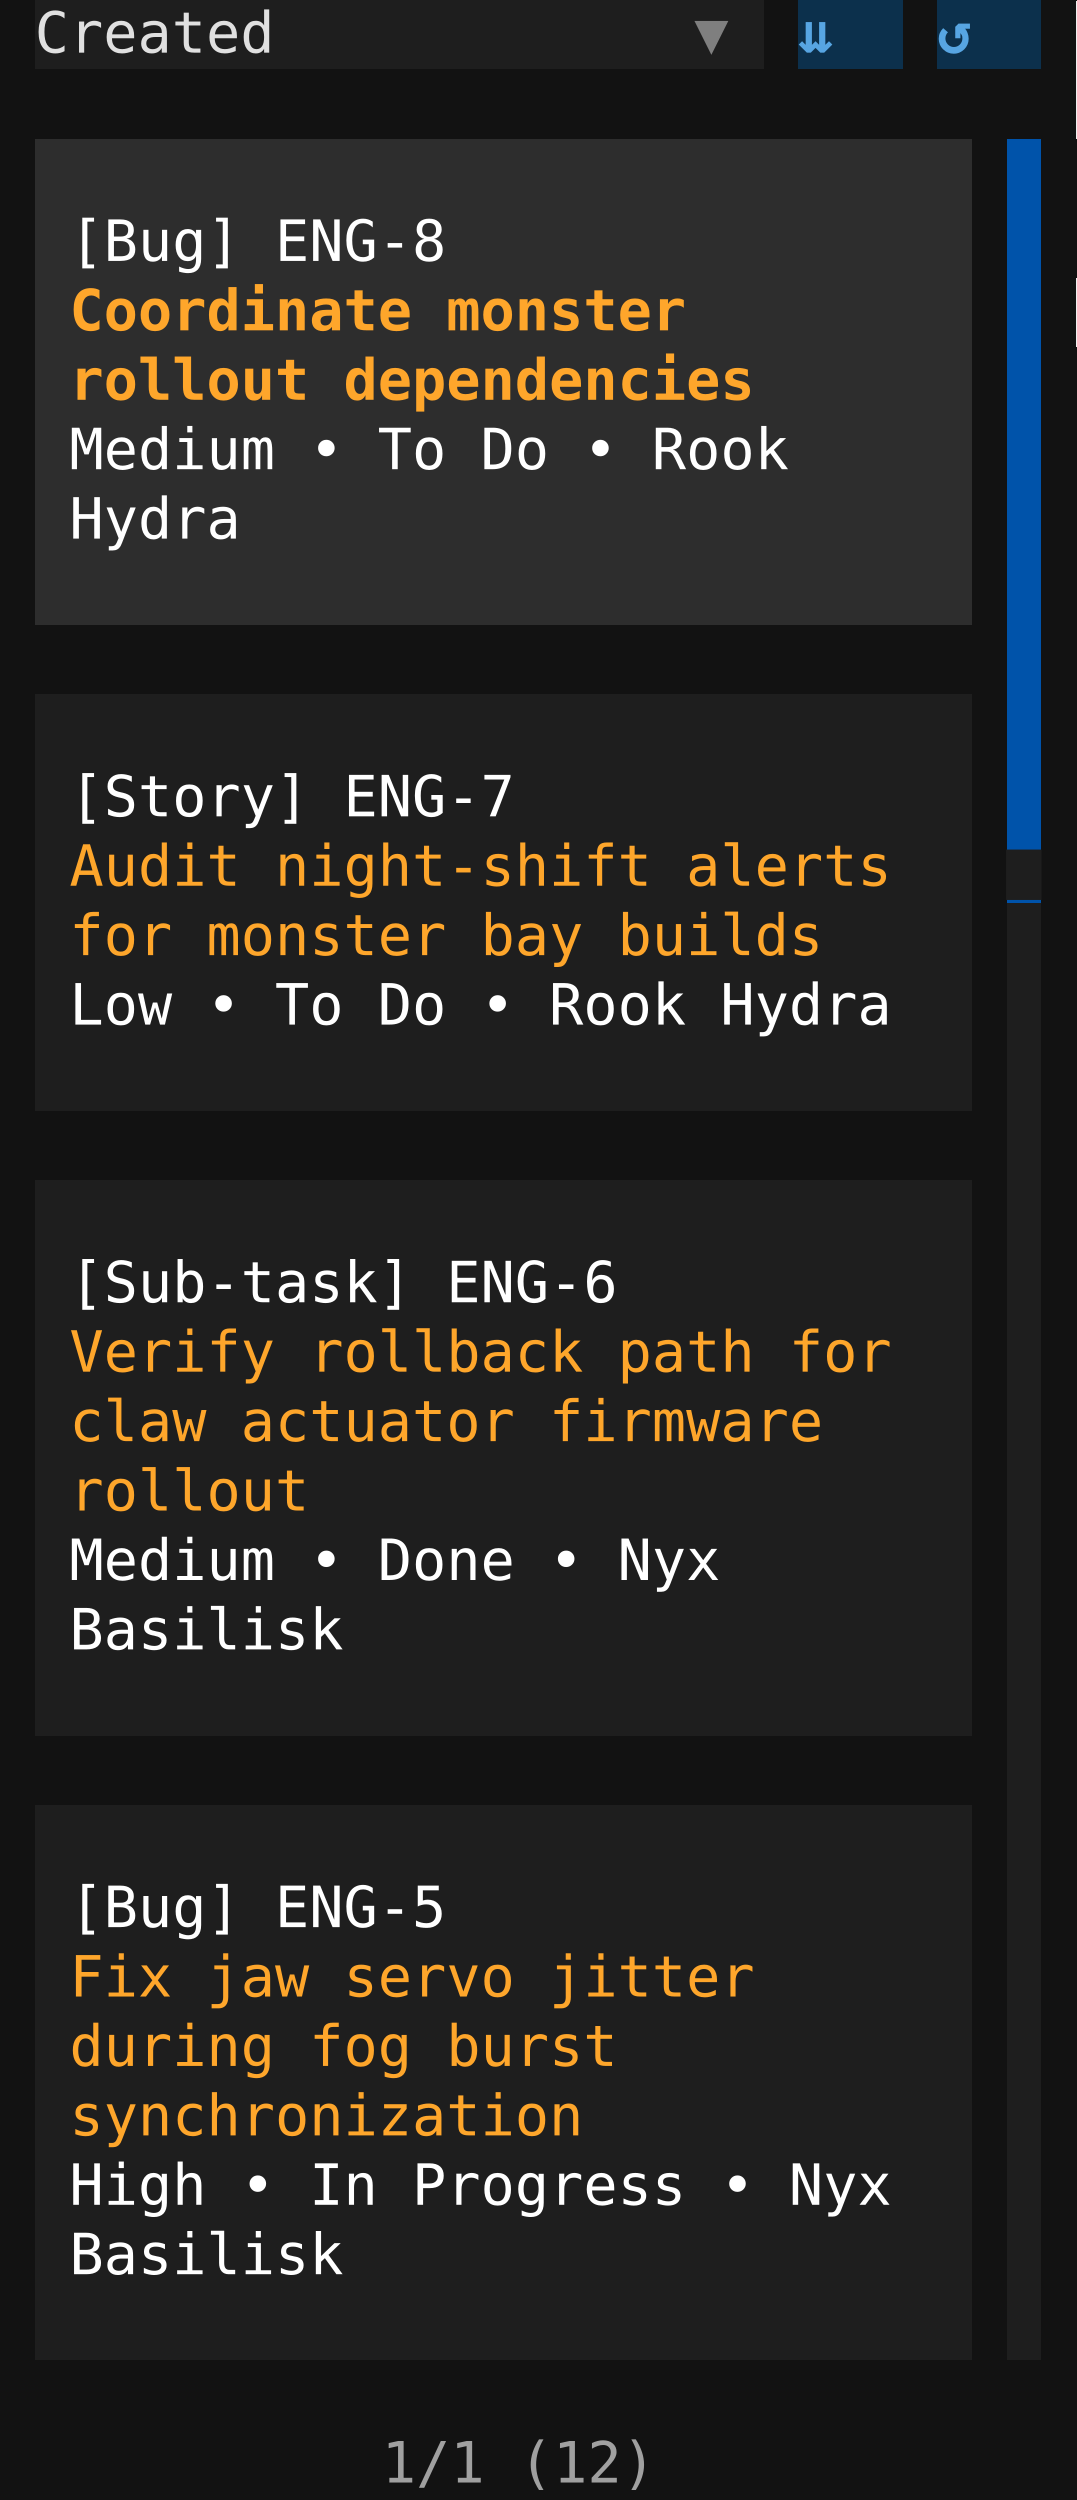
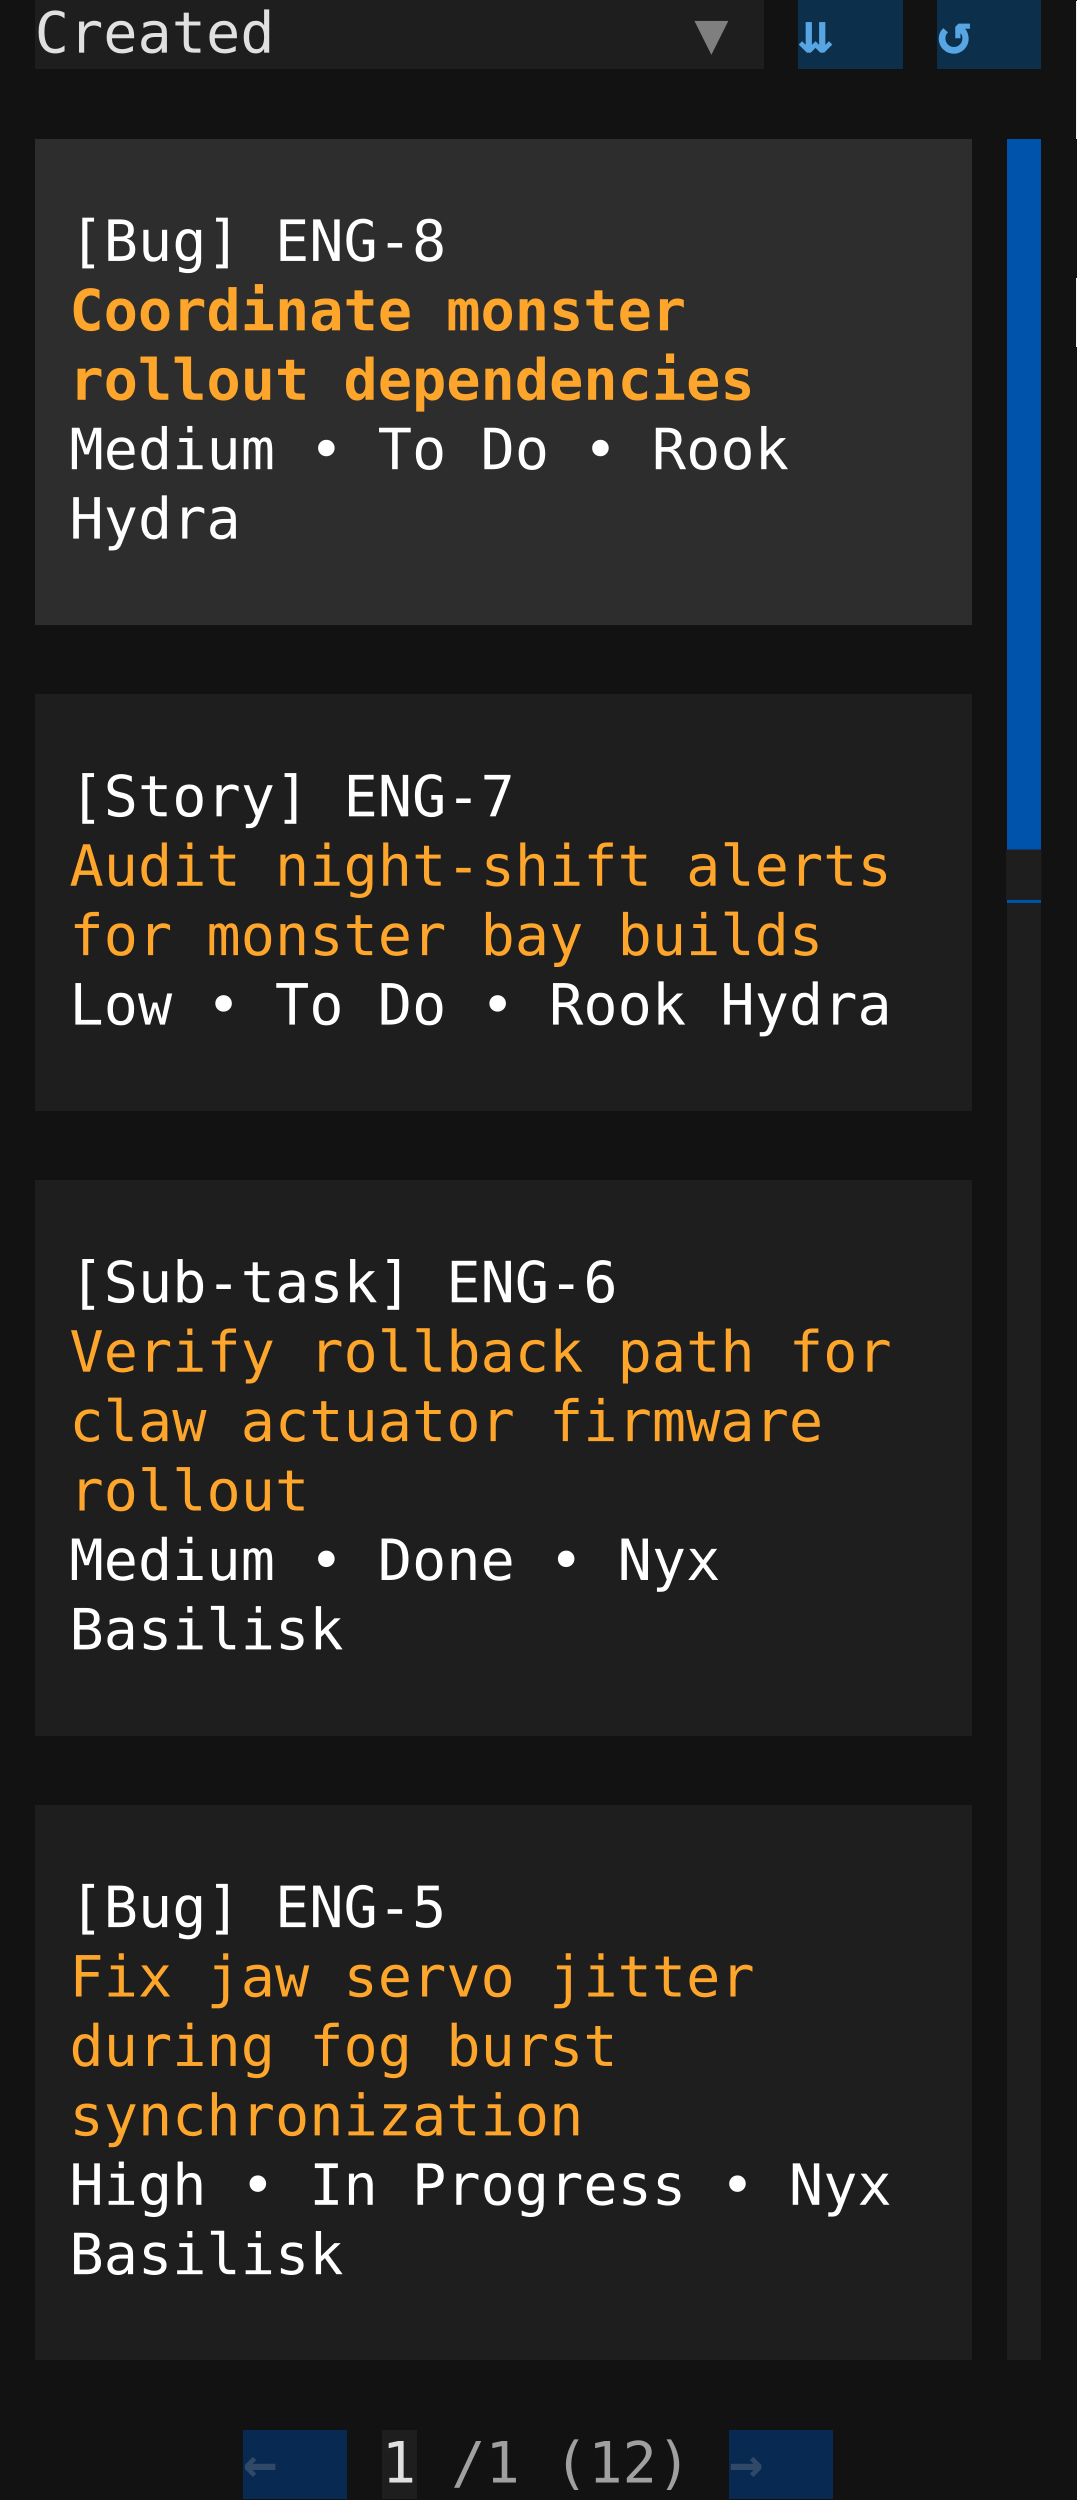
<svg xmlns="http://www.w3.org/2000/svg" class="rich-terminal" viewBox="0 0 378.2 878.65" width="378.2" height="878.65">
  <style>

    @font-face {
        font-family: "Fira Code";
        src: local("FiraCode-Regular"),
                url("https://cdnjs.cloudflare.com/ajax/libs/firacode/6.2.0/woff2/FiraCode-Regular.woff2") format("woff2"),
                url("https://cdnjs.cloudflare.com/ajax/libs/firacode/6.2.0/woff/FiraCode-Regular.woff") format("woff");
        font-style: normal;
        font-weight: 400;
    }
    @font-face {
        font-family: "Fira Code";
        src: local("FiraCode-Bold"),
                url("https://cdnjs.cloudflare.com/ajax/libs/firacode/6.2.0/woff2/FiraCode-Bold.woff2") format("woff2"),
                url("https://cdnjs.cloudflare.com/ajax/libs/firacode/6.2.0/woff/FiraCode-Bold.woff") format("woff");
        font-style: bold;
        font-weight: 700;
    }

-     .terminal-1381349507-matrix {
+     .terminal-1089206387-matrix {
        font-family: Fira Code, monospace;
        font-size: 20px;
        line-height: 24.4px;
        font-variant-east-asian: full-width;
    }

-     .terminal-1381349507-title {
+     .terminal-1089206387-title {
        font-size: 18px;
        font-weight: bold;
        font-family: arial;
    }

-     .terminal-1381349507-r1 { fill: #c5c8c6 }
- .terminal-1381349507-r2 { fill: #57a5e2;font-weight: bold }
- .terminal-1381349507-r3 { fill: #7f7f7f }
- .terminal-1381349507-r4 { fill: #5f5f5f }
- .terminal-1381349507-r5 { fill: #e0e0e0 }
- .terminal-1381349507-r6 { fill: #0178d4;font-weight: bold }
- .terminal-1381349507-r7 { fill: #fea62b;font-weight: bold }
- .terminal-1381349507-r8 { fill: #121212 }
- .terminal-1381349507-r9 { fill: #ffffff }
- .terminal-1381349507-r10 { fill: #a0a0a0 }
- .terminal-1381349507-r11 { fill: #0178d4 }
- .terminal-1381349507-r12 { fill: #262626 }
- .terminal-1381349507-r13 { fill: #e0e0e0;text-decoration: underline; }
- .terminal-1381349507-r14 { fill: #e0e0e0;font-weight: bold }
- .terminal-1381349507-r15 { fill: #fea62b }
- .terminal-1381349507-r16 { fill: #1e1e1e }
- .terminal-1381349507-r17 { fill: #a2a2a2 }
- .terminal-1381349507-r18 { fill: #57a5e2 }
- .terminal-1381349507-r19 { fill: #737373 }
+     .terminal-1089206387-r1 { fill: #c5c8c6 }
+ .terminal-1089206387-r2 { fill: #57a5e2;font-weight: bold }
+ .terminal-1089206387-r3 { fill: #7f7f7f }
+ .terminal-1089206387-r4 { fill: #5f5f5f }
+ .terminal-1089206387-r5 { fill: #e0e0e0 }
+ .terminal-1089206387-r6 { fill: #0178d4;font-weight: bold }
+ .terminal-1089206387-r7 { fill: #fea62b;font-weight: bold }
+ .terminal-1089206387-r8 { fill: #121212 }
+ .terminal-1089206387-r9 { fill: #ffffff }
+ .terminal-1089206387-r10 { fill: #a0a0a0 }
+ .terminal-1089206387-r11 { fill: #0178d4 }
+ .terminal-1089206387-r12 { fill: #262626 }
+ .terminal-1089206387-r13 { fill: #e0e0e0;text-decoration: underline; }
+ .terminal-1089206387-r14 { fill: #e0e0e0;font-weight: bold }
+ .terminal-1089206387-r15 { fill: #fea62b }
+ .terminal-1089206387-r16 { fill: #1e1e1e }
+ .terminal-1089206387-r17 { fill: #a2a2a2 }
+ .terminal-1089206387-r18 { fill: #57a5e2 }
+ .terminal-1089206387-r19 { fill: #737373 }
+ .terminal-1089206387-r20 { fill: #304968;font-weight: bold }
    </style>
  <defs>
-     <clipPath id="terminal-1381349507-clip-terminal">
+     <clipPath id="terminal-1089206387-clip-terminal">
      <rect x="0" y="0" width="1463.0" height="975.0" />
    </clipPath>
-     <clipPath id="terminal-1381349507-line-0">
+     <clipPath id="terminal-1089206387-line-0">
      <rect x="0" y="1.5" width="1464" height="24.65" />
    </clipPath>
-     <clipPath id="terminal-1381349507-line-1">
+     <clipPath id="terminal-1089206387-line-1">
      <rect x="0" y="25.9" width="1464" height="24.65" />
    </clipPath>
-     <clipPath id="terminal-1381349507-line-2">
+     <clipPath id="terminal-1089206387-line-2">
      <rect x="0" y="50.3" width="1464" height="24.65" />
    </clipPath>
-     <clipPath id="terminal-1381349507-line-3">
+     <clipPath id="terminal-1089206387-line-3">
      <rect x="0" y="74.7" width="1464" height="24.65" />
    </clipPath>
-     <clipPath id="terminal-1381349507-line-4">
+     <clipPath id="terminal-1089206387-line-4">
      <rect x="0" y="99.1" width="1464" height="24.65" />
    </clipPath>
-     <clipPath id="terminal-1381349507-line-5">
+     <clipPath id="terminal-1089206387-line-5">
      <rect x="0" y="123.5" width="1464" height="24.65" />
    </clipPath>
-     <clipPath id="terminal-1381349507-line-6">
+     <clipPath id="terminal-1089206387-line-6">
      <rect x="0" y="147.9" width="1464" height="24.65" />
    </clipPath>
-     <clipPath id="terminal-1381349507-line-7">
+     <clipPath id="terminal-1089206387-line-7">
      <rect x="0" y="172.3" width="1464" height="24.65" />
    </clipPath>
-     <clipPath id="terminal-1381349507-line-8">
+     <clipPath id="terminal-1089206387-line-8">
      <rect x="0" y="196.7" width="1464" height="24.65" />
    </clipPath>
-     <clipPath id="terminal-1381349507-line-9">
+     <clipPath id="terminal-1089206387-line-9">
      <rect x="0" y="221.1" width="1464" height="24.65" />
    </clipPath>
-     <clipPath id="terminal-1381349507-line-10">
+     <clipPath id="terminal-1089206387-line-10">
      <rect x="0" y="245.5" width="1464" height="24.65" />
    </clipPath>
-     <clipPath id="terminal-1381349507-line-11">
+     <clipPath id="terminal-1089206387-line-11">
      <rect x="0" y="269.9" width="1464" height="24.65" />
    </clipPath>
-     <clipPath id="terminal-1381349507-line-12">
+     <clipPath id="terminal-1089206387-line-12">
      <rect x="0" y="294.3" width="1464" height="24.65" />
    </clipPath>
-     <clipPath id="terminal-1381349507-line-13">
+     <clipPath id="terminal-1089206387-line-13">
      <rect x="0" y="318.7" width="1464" height="24.65" />
    </clipPath>
-     <clipPath id="terminal-1381349507-line-14">
+     <clipPath id="terminal-1089206387-line-14">
      <rect x="0" y="343.1" width="1464" height="24.65" />
    </clipPath>
-     <clipPath id="terminal-1381349507-line-15">
+     <clipPath id="terminal-1089206387-line-15">
      <rect x="0" y="367.5" width="1464" height="24.65" />
    </clipPath>
-     <clipPath id="terminal-1381349507-line-16">
+     <clipPath id="terminal-1089206387-line-16">
      <rect x="0" y="391.9" width="1464" height="24.65" />
    </clipPath>
-     <clipPath id="terminal-1381349507-line-17">
+     <clipPath id="terminal-1089206387-line-17">
      <rect x="0" y="416.3" width="1464" height="24.65" />
    </clipPath>
-     <clipPath id="terminal-1381349507-line-18">
+     <clipPath id="terminal-1089206387-line-18">
      <rect x="0" y="440.7" width="1464" height="24.65" />
    </clipPath>
-     <clipPath id="terminal-1381349507-line-19">
+     <clipPath id="terminal-1089206387-line-19">
      <rect x="0" y="465.1" width="1464" height="24.65" />
    </clipPath>
-     <clipPath id="terminal-1381349507-line-20">
+     <clipPath id="terminal-1089206387-line-20">
      <rect x="0" y="489.5" width="1464" height="24.65" />
    </clipPath>
-     <clipPath id="terminal-1381349507-line-21">
+     <clipPath id="terminal-1089206387-line-21">
      <rect x="0" y="513.9" width="1464" height="24.65" />
    </clipPath>
-     <clipPath id="terminal-1381349507-line-22">
+     <clipPath id="terminal-1089206387-line-22">
      <rect x="0" y="538.3" width="1464" height="24.65" />
    </clipPath>
-     <clipPath id="terminal-1381349507-line-23">
+     <clipPath id="terminal-1089206387-line-23">
      <rect x="0" y="562.7" width="1464" height="24.65" />
    </clipPath>
-     <clipPath id="terminal-1381349507-line-24">
+     <clipPath id="terminal-1089206387-line-24">
      <rect x="0" y="587.1" width="1464" height="24.65" />
    </clipPath>
-     <clipPath id="terminal-1381349507-line-25">
+     <clipPath id="terminal-1089206387-line-25">
      <rect x="0" y="611.5" width="1464" height="24.65" />
    </clipPath>
-     <clipPath id="terminal-1381349507-line-26">
+     <clipPath id="terminal-1089206387-line-26">
      <rect x="0" y="635.9" width="1464" height="24.65" />
    </clipPath>
-     <clipPath id="terminal-1381349507-line-27">
+     <clipPath id="terminal-1089206387-line-27">
      <rect x="0" y="660.3" width="1464" height="24.65" />
    </clipPath>
-     <clipPath id="terminal-1381349507-line-28">
+     <clipPath id="terminal-1089206387-line-28">
      <rect x="0" y="684.7" width="1464" height="24.65" />
    </clipPath>
-     <clipPath id="terminal-1381349507-line-29">
+     <clipPath id="terminal-1089206387-line-29">
      <rect x="0" y="709.1" width="1464" height="24.65" />
    </clipPath>
-     <clipPath id="terminal-1381349507-line-30">
+     <clipPath id="terminal-1089206387-line-30">
      <rect x="0" y="733.5" width="1464" height="24.65" />
    </clipPath>
-     <clipPath id="terminal-1381349507-line-31">
+     <clipPath id="terminal-1089206387-line-31">
      <rect x="0" y="757.9" width="1464" height="24.65" />
    </clipPath>
-     <clipPath id="terminal-1381349507-line-32">
+     <clipPath id="terminal-1089206387-line-32">
      <rect x="0" y="782.3" width="1464" height="24.65" />
    </clipPath>
-     <clipPath id="terminal-1381349507-line-33">
+     <clipPath id="terminal-1089206387-line-33">
      <rect x="0" y="806.7" width="1464" height="24.65" />
    </clipPath>
-     <clipPath id="terminal-1381349507-line-34">
+     <clipPath id="terminal-1089206387-line-34">
      <rect x="0" y="831.1" width="1464" height="24.65" />
    </clipPath>
-     <clipPath id="terminal-1381349507-line-35">
+     <clipPath id="terminal-1089206387-line-35">
      <rect x="0" y="855.5" width="1464" height="24.65" />
    </clipPath>
-     <clipPath id="terminal-1381349507-line-36">
+     <clipPath id="terminal-1089206387-line-36">
      <rect x="0" y="879.9" width="1464" height="24.65" />
    </clipPath>
-     <clipPath id="terminal-1381349507-line-37">
+     <clipPath id="terminal-1089206387-line-37">
      <rect x="0" y="904.3" width="1464" height="24.65" />
    </clipPath>
-     <clipPath id="terminal-1381349507-line-38">
+     <clipPath id="terminal-1089206387-line-38">
      <rect x="0" y="928.7" width="1464" height="24.65" />
    </clipPath>
  </defs>
-   <g clip-path="url(#terminal-1381349507-clip-terminal)" transform="translate(-0.0,-74.7)">
+   <g clip-path="url(#terminal-1089206387-clip-terminal)" transform="translate(-0.0,-74.7)">
    <rect fill="#121212" x="0" y="50.3" width="1464" height="24.65" shape-rendering="crispEdges" />
    <rect fill="#121212" x="0" y="74.7" width="12.2" height="24.65" shape-rendering="crispEdges" />
    <rect fill="#1e1e1e" x="12.2" y="74.7" width="85.4" height="24.65" shape-rendering="crispEdges" />
    <rect fill="#1e1e1e" x="97.6" y="74.7" width="146.4" height="24.65" shape-rendering="crispEdges" />
    <rect fill="#1e1e1e" x="244" y="74.7" width="12.2" height="24.65" shape-rendering="crispEdges" />
    <rect fill="#1e1e1e" x="256.2" y="74.7" width="12.2" height="24.65" shape-rendering="crispEdges" />
    <rect fill="#121212" x="268.4" y="74.7" width="12.2" height="24.65" shape-rendering="crispEdges" />
    <rect fill="#0c304c" x="280.6" y="74.7" width="36.6" height="24.65" shape-rendering="crispEdges" />
    <rect fill="#121212" x="317.2" y="74.7" width="12.2" height="24.65" shape-rendering="crispEdges" />
    <rect fill="#0c304c" x="329.4" y="74.7" width="36.6" height="24.65" shape-rendering="crispEdges" />
    <rect fill="#121212" x="366" y="74.7" width="12.2" height="24.65" shape-rendering="crispEdges" />
    <rect fill="#121212" x="0" y="99.1" width="378.2" height="24.65" shape-rendering="crispEdges" />
    <rect fill="#121212" x="0" y="123.5" width="12.2" height="24.65" shape-rendering="crispEdges" />
    <rect fill="#2d2d2d" x="12.2" y="123.5" width="329.4" height="24.65" shape-rendering="crispEdges" />
    <rect fill="#121212" x="341.6" y="123.5" width="12.2" height="24.65" shape-rendering="crispEdges" />
    <rect fill="#0053aa" x="353.8" y="123.5" width="12.2" height="24.65" shape-rendering="crispEdges" />
    <rect fill="#121212" x="366" y="123.5" width="1098" height="24.65" shape-rendering="crispEdges" />
    <rect fill="#121212" x="0" y="147.9" width="12.2" height="24.65" shape-rendering="crispEdges" />
    <rect fill="#2d2d2d" x="12.2" y="147.9" width="12.2" height="24.65" shape-rendering="crispEdges" />
    <rect fill="#2d2d2d" x="24.4" y="147.9" width="134.2" height="24.65" shape-rendering="crispEdges" />
    <rect fill="#2d2d2d" x="158.6" y="147.9" width="183" height="24.65" shape-rendering="crispEdges" />
    <rect fill="#121212" x="341.6" y="147.9" width="12.2" height="24.65" shape-rendering="crispEdges" />
    <rect fill="#0053aa" x="353.8" y="147.9" width="12.2" height="24.65" shape-rendering="crispEdges" />
    <rect fill="#121212" x="366" y="147.9" width="24.4" height="24.65" shape-rendering="crispEdges" />
    <rect fill="#121212" x="0" y="172.3" width="12.2" height="24.65" shape-rendering="crispEdges" />
    <rect fill="#2d2d2d" x="12.2" y="172.3" width="12.2" height="24.65" shape-rendering="crispEdges" />
    <rect fill="#2d2d2d" x="24.4" y="172.3" width="219.6" height="24.65" shape-rendering="crispEdges" />
    <rect fill="#2d2d2d" x="244" y="172.3" width="97.6" height="24.65" shape-rendering="crispEdges" />
    <rect fill="#121212" x="341.6" y="172.3" width="12.2" height="24.65" shape-rendering="crispEdges" />
    <rect fill="#0053aa" x="353.8" y="172.3" width="12.2" height="24.65" shape-rendering="crispEdges" />
    <rect fill="#121212" x="366" y="172.3" width="12.2" height="24.65" shape-rendering="crispEdges" />
    <rect fill="#121212" x="0" y="196.7" width="12.2" height="24.65" shape-rendering="crispEdges" />
    <rect fill="#2d2d2d" x="12.2" y="196.7" width="12.2" height="24.65" shape-rendering="crispEdges" />
    <rect fill="#2d2d2d" x="24.4" y="196.7" width="244" height="24.65" shape-rendering="crispEdges" />
    <rect fill="#2d2d2d" x="268.4" y="196.7" width="73.2" height="24.65" shape-rendering="crispEdges" />
    <rect fill="#121212" x="341.6" y="196.7" width="12.2" height="24.65" shape-rendering="crispEdges" />
    <rect fill="#0053aa" x="353.8" y="196.7" width="12.2" height="24.65" shape-rendering="crispEdges" />
    <rect fill="#121212" x="366" y="196.7" width="24.4" height="24.65" shape-rendering="crispEdges" />
    <rect fill="#121212" x="0" y="221.1" width="12.2" height="24.65" shape-rendering="crispEdges" />
    <rect fill="#2d2d2d" x="12.2" y="221.1" width="12.2" height="24.65" shape-rendering="crispEdges" />
    <rect fill="#2d2d2d" x="24.4" y="221.1" width="256.2" height="24.65" shape-rendering="crispEdges" />
    <rect fill="#2d2d2d" x="280.6" y="221.1" width="61" height="24.65" shape-rendering="crispEdges" />
    <rect fill="#121212" x="341.6" y="221.1" width="12.2" height="24.65" shape-rendering="crispEdges" />
    <rect fill="#0053aa" x="353.8" y="221.1" width="12.2" height="24.65" shape-rendering="crispEdges" />
    <rect fill="#121212" x="366" y="221.1" width="707.6" height="24.65" shape-rendering="crispEdges" />
    <rect fill="#121212" x="0" y="245.5" width="12.2" height="24.65" shape-rendering="crispEdges" />
    <rect fill="#2d2d2d" x="12.2" y="245.5" width="12.2" height="24.65" shape-rendering="crispEdges" />
    <rect fill="#2d2d2d" x="24.4" y="245.5" width="61" height="24.65" shape-rendering="crispEdges" />
    <rect fill="#2d2d2d" x="85.4" y="245.5" width="256.2" height="24.65" shape-rendering="crispEdges" />
    <rect fill="#121212" x="341.6" y="245.5" width="12.2" height="24.65" shape-rendering="crispEdges" />
    <rect fill="#0053aa" x="353.8" y="245.5" width="12.2" height="24.65" shape-rendering="crispEdges" />
    <rect fill="#121212" x="366" y="245.5" width="24.4" height="24.65" shape-rendering="crispEdges" />
    <rect fill="#121212" x="0" y="269.9" width="12.2" height="24.65" shape-rendering="crispEdges" />
    <rect fill="#2d2d2d" x="12.2" y="269.9" width="329.4" height="24.65" shape-rendering="crispEdges" />
    <rect fill="#121212" x="341.6" y="269.9" width="12.2" height="24.65" shape-rendering="crispEdges" />
    <rect fill="#0053aa" x="353.8" y="269.9" width="12.2" height="24.65" shape-rendering="crispEdges" />
    <rect fill="#121212" x="366" y="269.9" width="707.6" height="24.65" shape-rendering="crispEdges" />
    <rect fill="#121212" x="0" y="294.3" width="12.2" height="24.65" shape-rendering="crispEdges" />
    <rect fill="#121212" x="12.2" y="294.3" width="341.6" height="24.65" shape-rendering="crispEdges" />
    <rect fill="#0053aa" x="353.8" y="294.3" width="12.2" height="24.65" shape-rendering="crispEdges" />
    <rect fill="#121212" x="366" y="294.3" width="24.4" height="24.65" shape-rendering="crispEdges" />
    <rect fill="#121212" x="0" y="318.7" width="12.2" height="24.65" shape-rendering="crispEdges" />
    <rect fill="#1e1e1e" x="12.2" y="318.7" width="329.4" height="24.65" shape-rendering="crispEdges" />
    <rect fill="#121212" x="341.6" y="318.7" width="12.2" height="24.65" shape-rendering="crispEdges" />
    <rect fill="#0053aa" x="353.8" y="318.7" width="12.2" height="24.65" shape-rendering="crispEdges" />
    <rect fill="#121212" x="366" y="318.7" width="707.6" height="24.65" shape-rendering="crispEdges" />
    <rect fill="#121212" x="0" y="343.1" width="12.2" height="24.65" shape-rendering="crispEdges" />
    <rect fill="#1e1e1e" x="12.2" y="343.1" width="12.2" height="24.65" shape-rendering="crispEdges" />
    <rect fill="#1e1e1e" x="24.4" y="343.1" width="158.6" height="24.65" shape-rendering="crispEdges" />
    <rect fill="#1e1e1e" x="183" y="343.1" width="158.6" height="24.65" shape-rendering="crispEdges" />
    <rect fill="#121212" x="341.6" y="343.1" width="12.2" height="24.65" shape-rendering="crispEdges" />
    <rect fill="#0053aa" x="353.8" y="343.1" width="12.2" height="24.65" shape-rendering="crispEdges" />
    <rect fill="#121212" x="366" y="343.1" width="24.4" height="24.65" shape-rendering="crispEdges" />
    <rect fill="#121212" x="0" y="367.5" width="12.2" height="24.65" shape-rendering="crispEdges" />
    <rect fill="#1e1e1e" x="12.2" y="367.5" width="12.2" height="24.65" shape-rendering="crispEdges" />
    <rect fill="#1e1e1e" x="24.4" y="367.5" width="292.8" height="24.65" shape-rendering="crispEdges" />
    <rect fill="#1e1e1e" x="317.2" y="367.5" width="24.4" height="24.65" shape-rendering="crispEdges" />
    <rect fill="#121212" x="341.6" y="367.5" width="12.2" height="24.65" shape-rendering="crispEdges" />
    <rect fill="#0053aa" x="353.8" y="367.5" width="12.2" height="24.65" shape-rendering="crispEdges" />
    <rect fill="#121212" x="366" y="367.5" width="24.4" height="24.65" shape-rendering="crispEdges" />
    <rect fill="#121212" x="0" y="391.9" width="12.2" height="24.65" shape-rendering="crispEdges" />
    <rect fill="#1e1e1e" x="12.2" y="391.9" width="12.2" height="24.65" shape-rendering="crispEdges" />
    <rect fill="#1e1e1e" x="24.4" y="391.9" width="268.4" height="24.65" shape-rendering="crispEdges" />
    <rect fill="#1e1e1e" x="292.8" y="391.9" width="48.8" height="24.65" shape-rendering="crispEdges" />
    <rect fill="#121212" x="341.6" y="391.9" width="12.2" height="24.65" shape-rendering="crispEdges" />
    <rect fill="#1e1e1e" x="353.8" y="391.9" width="12.2" height="24.65" shape-rendering="crispEdges" />
    <rect fill="#121212" x="366" y="391.9" width="24.4" height="24.65" shape-rendering="crispEdges" />
    <rect fill="#121212" x="0" y="416.3" width="12.2" height="24.65" shape-rendering="crispEdges" />
    <rect fill="#1e1e1e" x="12.2" y="416.3" width="12.2" height="24.65" shape-rendering="crispEdges" />
    <rect fill="#1e1e1e" x="24.4" y="416.3" width="292.8" height="24.65" shape-rendering="crispEdges" />
    <rect fill="#1e1e1e" x="317.2" y="416.3" width="24.4" height="24.65" shape-rendering="crispEdges" />
    <rect fill="#121212" x="341.6" y="416.3" width="12.2" height="24.65" shape-rendering="crispEdges" />
    <rect fill="#1e1e1e" x="353.8" y="416.3" width="12.2" height="24.65" shape-rendering="crispEdges" />
    <rect fill="#121212" x="366" y="416.3" width="707.6" height="24.65" shape-rendering="crispEdges" />
    <rect fill="#121212" x="0" y="440.7" width="12.2" height="24.65" shape-rendering="crispEdges" />
    <rect fill="#1e1e1e" x="12.2" y="440.7" width="329.4" height="24.65" shape-rendering="crispEdges" />
    <rect fill="#121212" x="341.6" y="440.7" width="12.2" height="24.65" shape-rendering="crispEdges" />
    <rect fill="#1e1e1e" x="353.8" y="440.7" width="12.2" height="24.65" shape-rendering="crispEdges" />
    <rect fill="#121212" x="366" y="440.7" width="24.4" height="24.65" shape-rendering="crispEdges" />
    <rect fill="#121212" x="0" y="465.1" width="12.2" height="24.65" shape-rendering="crispEdges" />
    <rect fill="#121212" x="12.2" y="465.1" width="341.6" height="24.65" shape-rendering="crispEdges" />
    <rect fill="#1e1e1e" x="353.8" y="465.1" width="12.2" height="24.65" shape-rendering="crispEdges" />
    <rect fill="#121212" x="366" y="465.1" width="707.6" height="24.65" shape-rendering="crispEdges" />
    <rect fill="#121212" x="0" y="489.5" width="12.2" height="24.65" shape-rendering="crispEdges" />
    <rect fill="#1e1e1e" x="12.2" y="489.5" width="329.4" height="24.65" shape-rendering="crispEdges" />
    <rect fill="#121212" x="341.6" y="489.5" width="12.2" height="24.65" shape-rendering="crispEdges" />
    <rect fill="#1e1e1e" x="353.8" y="489.5" width="12.2" height="24.65" shape-rendering="crispEdges" />
    <rect fill="#121212" x="366" y="489.5" width="24.4" height="24.65" shape-rendering="crispEdges" />
    <rect fill="#121212" x="0" y="513.9" width="12.2" height="24.65" shape-rendering="crispEdges" />
    <rect fill="#1e1e1e" x="12.2" y="513.9" width="12.2" height="24.65" shape-rendering="crispEdges" />
    <rect fill="#1e1e1e" x="24.4" y="513.9" width="195.2" height="24.65" shape-rendering="crispEdges" />
    <rect fill="#1e1e1e" x="219.6" y="513.9" width="122" height="24.65" shape-rendering="crispEdges" />
    <rect fill="#121212" x="341.6" y="513.9" width="12.2" height="24.65" shape-rendering="crispEdges" />
    <rect fill="#1e1e1e" x="353.8" y="513.9" width="12.2" height="24.65" shape-rendering="crispEdges" />
    <rect fill="#121212" x="366" y="513.9" width="707.6" height="24.65" shape-rendering="crispEdges" />
    <rect fill="#121212" x="0" y="538.3" width="12.2" height="24.65" shape-rendering="crispEdges" />
    <rect fill="#1e1e1e" x="12.2" y="538.3" width="12.2" height="24.65" shape-rendering="crispEdges" />
    <rect fill="#1e1e1e" x="24.4" y="538.3" width="292.8" height="24.65" shape-rendering="crispEdges" />
    <rect fill="#1e1e1e" x="317.2" y="538.3" width="24.4" height="24.65" shape-rendering="crispEdges" />
    <rect fill="#121212" x="341.6" y="538.3" width="12.2" height="24.65" shape-rendering="crispEdges" />
    <rect fill="#1e1e1e" x="353.8" y="538.3" width="12.2" height="24.65" shape-rendering="crispEdges" />
    <rect fill="#121212" x="366" y="538.3" width="707.6" height="24.65" shape-rendering="crispEdges" />
    <rect fill="#121212" x="0" y="562.7" width="12.2" height="24.65" shape-rendering="crispEdges" />
    <rect fill="#1e1e1e" x="12.2" y="562.7" width="12.2" height="24.65" shape-rendering="crispEdges" />
    <rect fill="#1e1e1e" x="24.4" y="562.7" width="268.4" height="24.65" shape-rendering="crispEdges" />
    <rect fill="#1e1e1e" x="292.8" y="562.7" width="48.8" height="24.65" shape-rendering="crispEdges" />
    <rect fill="#121212" x="341.6" y="562.7" width="12.2" height="24.65" shape-rendering="crispEdges" />
    <rect fill="#1e1e1e" x="353.8" y="562.7" width="12.2" height="24.65" shape-rendering="crispEdges" />
    <rect fill="#121212" x="366" y="562.7" width="707.6" height="24.65" shape-rendering="crispEdges" />
    <rect fill="#121212" x="0" y="587.1" width="12.2" height="24.65" shape-rendering="crispEdges" />
    <rect fill="#1e1e1e" x="12.2" y="587.1" width="12.2" height="24.65" shape-rendering="crispEdges" />
    <rect fill="#1e1e1e" x="24.4" y="587.1" width="85.4" height="24.65" shape-rendering="crispEdges" />
    <rect fill="#1e1e1e" x="109.8" y="587.1" width="231.8" height="24.65" shape-rendering="crispEdges" />
    <rect fill="#121212" x="341.6" y="587.1" width="12.2" height="24.65" shape-rendering="crispEdges" />
    <rect fill="#1e1e1e" x="353.8" y="587.1" width="12.2" height="24.65" shape-rendering="crispEdges" />
    <rect fill="#121212" x="366" y="587.1" width="707.6" height="24.65" shape-rendering="crispEdges" />
    <rect fill="#121212" x="0" y="611.5" width="12.2" height="24.65" shape-rendering="crispEdges" />
    <rect fill="#1e1e1e" x="12.2" y="611.5" width="12.2" height="24.65" shape-rendering="crispEdges" />
    <rect fill="#1e1e1e" x="24.4" y="611.5" width="231.8" height="24.65" shape-rendering="crispEdges" />
    <rect fill="#1e1e1e" x="256.2" y="611.5" width="85.4" height="24.65" shape-rendering="crispEdges" />
    <rect fill="#121212" x="341.6" y="611.5" width="12.2" height="24.65" shape-rendering="crispEdges" />
    <rect fill="#1e1e1e" x="353.8" y="611.5" width="12.2" height="24.65" shape-rendering="crispEdges" />
    <rect fill="#121212" x="366" y="611.5" width="707.6" height="24.65" shape-rendering="crispEdges" />
    <rect fill="#121212" x="0" y="635.9" width="12.2" height="24.65" shape-rendering="crispEdges" />
    <rect fill="#1e1e1e" x="12.2" y="635.9" width="12.2" height="24.65" shape-rendering="crispEdges" />
    <rect fill="#1e1e1e" x="24.4" y="635.9" width="97.6" height="24.65" shape-rendering="crispEdges" />
    <rect fill="#1e1e1e" x="122" y="635.9" width="219.6" height="24.65" shape-rendering="crispEdges" />
    <rect fill="#121212" x="341.6" y="635.9" width="12.2" height="24.65" shape-rendering="crispEdges" />
    <rect fill="#1e1e1e" x="353.8" y="635.9" width="12.2" height="24.65" shape-rendering="crispEdges" />
    <rect fill="#121212" x="366" y="635.9" width="707.6" height="24.65" shape-rendering="crispEdges" />
    <rect fill="#121212" x="0" y="660.3" width="12.2" height="24.65" shape-rendering="crispEdges" />
    <rect fill="#1e1e1e" x="12.2" y="660.3" width="329.4" height="24.65" shape-rendering="crispEdges" />
    <rect fill="#121212" x="341.6" y="660.3" width="12.2" height="24.65" shape-rendering="crispEdges" />
    <rect fill="#1e1e1e" x="353.8" y="660.3" width="12.2" height="24.65" shape-rendering="crispEdges" />
    <rect fill="#121212" x="366" y="660.3" width="707.6" height="24.65" shape-rendering="crispEdges" />
    <rect fill="#121212" x="0" y="684.7" width="12.2" height="24.65" shape-rendering="crispEdges" />
    <rect fill="#121212" x="12.2" y="684.7" width="341.6" height="24.65" shape-rendering="crispEdges" />
    <rect fill="#1e1e1e" x="353.8" y="684.7" width="12.2" height="24.65" shape-rendering="crispEdges" />
    <rect fill="#121212" x="366" y="684.7" width="707.6" height="24.65" shape-rendering="crispEdges" />
    <rect fill="#121212" x="0" y="709.1" width="12.2" height="24.65" shape-rendering="crispEdges" />
    <rect fill="#1e1e1e" x="12.2" y="709.1" width="329.4" height="24.65" shape-rendering="crispEdges" />
    <rect fill="#121212" x="341.6" y="709.1" width="12.2" height="24.65" shape-rendering="crispEdges" />
    <rect fill="#1e1e1e" x="353.8" y="709.1" width="12.2" height="24.65" shape-rendering="crispEdges" />
    <rect fill="#121212" x="366" y="709.1" width="707.6" height="24.65" shape-rendering="crispEdges" />
    <rect fill="#121212" x="0" y="733.5" width="12.2" height="24.65" shape-rendering="crispEdges" />
    <rect fill="#1e1e1e" x="12.2" y="733.5" width="12.2" height="24.65" shape-rendering="crispEdges" />
    <rect fill="#1e1e1e" x="24.4" y="733.5" width="134.2" height="24.65" shape-rendering="crispEdges" />
    <rect fill="#1e1e1e" x="158.6" y="733.5" width="183" height="24.65" shape-rendering="crispEdges" />
    <rect fill="#121212" x="341.6" y="733.5" width="12.2" height="24.65" shape-rendering="crispEdges" />
    <rect fill="#1e1e1e" x="353.8" y="733.5" width="12.2" height="24.65" shape-rendering="crispEdges" />
    <rect fill="#121212" x="366" y="733.5" width="707.6" height="24.65" shape-rendering="crispEdges" />
    <rect fill="#121212" x="0" y="757.9" width="12.2" height="24.65" shape-rendering="crispEdges" />
    <rect fill="#1e1e1e" x="12.2" y="757.9" width="12.2" height="24.65" shape-rendering="crispEdges" />
    <rect fill="#1e1e1e" x="24.4" y="757.9" width="244" height="24.65" shape-rendering="crispEdges" />
    <rect fill="#1e1e1e" x="268.4" y="757.9" width="73.2" height="24.65" shape-rendering="crispEdges" />
    <rect fill="#121212" x="341.6" y="757.9" width="12.2" height="24.65" shape-rendering="crispEdges" />
    <rect fill="#1e1e1e" x="353.8" y="757.9" width="12.2" height="24.65" shape-rendering="crispEdges" />
    <rect fill="#121212" x="366" y="757.9" width="707.6" height="24.65" shape-rendering="crispEdges" />
    <rect fill="#121212" x="0" y="782.3" width="12.2" height="24.65" shape-rendering="crispEdges" />
    <rect fill="#1e1e1e" x="12.2" y="782.3" width="12.2" height="24.65" shape-rendering="crispEdges" />
    <rect fill="#1e1e1e" x="24.4" y="782.3" width="195.2" height="24.65" shape-rendering="crispEdges" />
    <rect fill="#1e1e1e" x="219.6" y="782.3" width="122" height="24.65" shape-rendering="crispEdges" />
    <rect fill="#121212" x="341.6" y="782.3" width="12.2" height="24.65" shape-rendering="crispEdges" />
    <rect fill="#1e1e1e" x="353.8" y="782.3" width="12.2" height="24.65" shape-rendering="crispEdges" />
    <rect fill="#121212" x="366" y="782.3" width="707.6" height="24.65" shape-rendering="crispEdges" />
    <rect fill="#121212" x="0" y="806.7" width="12.2" height="24.65" shape-rendering="crispEdges" />
    <rect fill="#1e1e1e" x="12.2" y="806.7" width="12.2" height="24.65" shape-rendering="crispEdges" />
    <rect fill="#1e1e1e" x="24.4" y="806.7" width="183" height="24.65" shape-rendering="crispEdges" />
    <rect fill="#1e1e1e" x="207.4" y="806.7" width="134.2" height="24.65" shape-rendering="crispEdges" />
    <rect fill="#121212" x="341.6" y="806.7" width="12.2" height="24.65" shape-rendering="crispEdges" />
    <rect fill="#1e1e1e" x="353.8" y="806.7" width="12.2" height="24.65" shape-rendering="crispEdges" />
    <rect fill="#121212" x="366" y="806.7" width="707.6" height="24.65" shape-rendering="crispEdges" />
    <rect fill="#121212" x="0" y="831.1" width="12.2" height="24.65" shape-rendering="crispEdges" />
    <rect fill="#1e1e1e" x="12.2" y="831.1" width="12.2" height="24.65" shape-rendering="crispEdges" />
    <rect fill="#1e1e1e" x="24.4" y="831.1" width="292.8" height="24.65" shape-rendering="crispEdges" />
    <rect fill="#1e1e1e" x="317.2" y="831.1" width="24.4" height="24.65" shape-rendering="crispEdges" />
    <rect fill="#121212" x="341.6" y="831.1" width="12.2" height="24.65" shape-rendering="crispEdges" />
    <rect fill="#1e1e1e" x="353.8" y="831.1" width="12.2" height="24.65" shape-rendering="crispEdges" />
    <rect fill="#121212" x="366" y="831.1" width="707.6" height="24.65" shape-rendering="crispEdges" />
    <rect fill="#121212" x="0" y="855.5" width="12.2" height="24.65" shape-rendering="crispEdges" />
    <rect fill="#1e1e1e" x="12.2" y="855.5" width="12.2" height="24.65" shape-rendering="crispEdges" />
    <rect fill="#1e1e1e" x="24.4" y="855.5" width="97.6" height="24.65" shape-rendering="crispEdges" />
    <rect fill="#1e1e1e" x="122" y="855.5" width="219.6" height="24.65" shape-rendering="crispEdges" />
    <rect fill="#121212" x="341.6" y="855.5" width="12.2" height="24.65" shape-rendering="crispEdges" />
    <rect fill="#1e1e1e" x="353.8" y="855.5" width="12.2" height="24.65" shape-rendering="crispEdges" />
    <rect fill="#121212" x="366" y="855.5" width="707.6" height="24.65" shape-rendering="crispEdges" />
    <rect fill="#121212" x="0" y="879.9" width="12.2" height="24.65" shape-rendering="crispEdges" />
    <rect fill="#1e1e1e" x="12.2" y="879.9" width="329.4" height="24.65" shape-rendering="crispEdges" />
    <rect fill="#121212" x="341.6" y="879.9" width="12.2" height="24.65" shape-rendering="crispEdges" />
    <rect fill="#1e1e1e" x="353.8" y="879.9" width="12.2" height="24.65" shape-rendering="crispEdges" />
    <rect fill="#121212" x="366" y="879.9" width="707.6" height="24.65" shape-rendering="crispEdges" />
    <rect fill="#121212" x="0" y="904.3" width="12.2" height="24.65" shape-rendering="crispEdges" />
    <rect fill="#121212" x="12.2" y="904.3" width="0" height="24.65" shape-rendering="crispEdges" />
    <rect fill="#121212" x="12.2" y="904.3" width="1451.8" height="24.65" shape-rendering="crispEdges" />
-     <rect fill="#121212" x="0" y="928.7" width="134.2" height="24.65" shape-rendering="crispEdges" />
-     <rect fill="#121212" x="134.2" y="928.7" width="97.6" height="24.65" shape-rendering="crispEdges" />
-     <rect fill="#121212" x="231.8" y="928.7" width="1232.2" height="24.65" shape-rendering="crispEdges" />
+     <rect fill="#121212" x="0" y="928.7" width="85.4" height="24.65" shape-rendering="crispEdges" />
+     <rect fill="#082951" x="85.4" y="928.7" width="36.6" height="24.65" shape-rendering="crispEdges" />
+     <rect fill="#121212" x="122" y="928.7" width="12.2" height="24.65" shape-rendering="crispEdges" />
+     <rect fill="#1e1e1e" x="134.2" y="928.7" width="12.2" height="24.65" shape-rendering="crispEdges" />
+     <rect fill="#121212" x="146.4" y="928.7" width="12.2" height="24.65" shape-rendering="crispEdges" />
+     <rect fill="#121212" x="158.6" y="928.7" width="85.4" height="24.65" shape-rendering="crispEdges" />
+     <rect fill="#121212" x="244" y="928.7" width="12.2" height="24.65" shape-rendering="crispEdges" />
+     <rect fill="#082951" x="256.2" y="928.7" width="36.6" height="24.65" shape-rendering="crispEdges" />
+     <rect fill="#121212" x="292.8" y="928.7" width="1171.2" height="24.65" shape-rendering="crispEdges" />
    <rect fill="#121212" x="0" y="953.1" width="1464" height="24.65" shape-rendering="crispEdges" />
-     <g class="terminal-1381349507-matrix">
-       <text class="terminal-1381349507-r5" x="12.2" y="93.2" textLength="85.4" clip-path="url(#terminal-1381349507-line-3)">Created</text>
-       <text class="terminal-1381349507-r3" x="244" y="93.2" textLength="12.2" clip-path="url(#terminal-1381349507-line-3)">▼</text>
-       <text class="terminal-1381349507-r2" x="280.6" y="93.2" textLength="36.6" clip-path="url(#terminal-1381349507-line-3)"> ⇊ </text>
-       <text class="terminal-1381349507-r2" x="329.4" y="93.2" textLength="36.6" clip-path="url(#terminal-1381349507-line-3)"> ↺ </text>
-       <text class="terminal-1381349507-r9" x="24.4" y="166.4" textLength="134.2" clip-path="url(#terminal-1381349507-line-6)">[Bug] ENG-8</text>
-       <text class="terminal-1381349507-r7" x="24.4" y="190.8" textLength="219.6" clip-path="url(#terminal-1381349507-line-7)">Coordinate monster</text>
-       <text class="terminal-1381349507-r7" x="24.4" y="215.2" textLength="244" clip-path="url(#terminal-1381349507-line-8)">rollout dependencies</text>
-       <text class="terminal-1381349507-r9" x="24.4" y="239.6" textLength="256.2" clip-path="url(#terminal-1381349507-line-9)">Medium • To Do • Rook</text>
-       <text class="terminal-1381349507-r9" x="24.4" y="264" textLength="61" clip-path="url(#terminal-1381349507-line-10)">Hydra</text>
-       <text class="terminal-1381349507-r9" x="24.4" y="361.6" textLength="158.6" clip-path="url(#terminal-1381349507-line-14)">[Story] ENG-7</text>
-       <text class="terminal-1381349507-r15" x="24.4" y="386" textLength="292.8" clip-path="url(#terminal-1381349507-line-15)">Audit night-shift alerts</text>
-       <text class="terminal-1381349507-r16" x="353.8" y="386" textLength="12.2" clip-path="url(#terminal-1381349507-line-15)">▆</text>
-       <text class="terminal-1381349507-r15" x="24.4" y="410.4" textLength="268.4" clip-path="url(#terminal-1381349507-line-16)">for monster bay builds</text>
-       <text class="terminal-1381349507-r9" x="24.4" y="434.8" textLength="292.8" clip-path="url(#terminal-1381349507-line-17)">Low • To Do • Rook Hydra</text>
-       <text class="terminal-1381349507-r9" x="24.4" y="532.4" textLength="195.2" clip-path="url(#terminal-1381349507-line-21)">[Sub-task] ENG-6</text>
-       <text class="terminal-1381349507-r15" x="24.4" y="556.8" textLength="292.8" clip-path="url(#terminal-1381349507-line-22)">Verify rollback path for</text>
-       <text class="terminal-1381349507-r15" x="24.4" y="581.2" textLength="268.4" clip-path="url(#terminal-1381349507-line-23)">claw actuator firmware</text>
-       <text class="terminal-1381349507-r15" x="24.4" y="605.6" textLength="85.4" clip-path="url(#terminal-1381349507-line-24)">rollout</text>
-       <text class="terminal-1381349507-r9" x="24.4" y="630" textLength="231.8" clip-path="url(#terminal-1381349507-line-25)">Medium • Done • Nyx</text>
-       <text class="terminal-1381349507-r9" x="24.4" y="654.4" textLength="97.6" clip-path="url(#terminal-1381349507-line-26)">Basilisk</text>
-       <text class="terminal-1381349507-r9" x="24.4" y="752" textLength="134.2" clip-path="url(#terminal-1381349507-line-30)">[Bug] ENG-5</text>
-       <text class="terminal-1381349507-r15" x="24.4" y="776.4" textLength="244" clip-path="url(#terminal-1381349507-line-31)">Fix jaw servo jitter</text>
-       <text class="terminal-1381349507-r15" x="24.4" y="800.8" textLength="195.2" clip-path="url(#terminal-1381349507-line-32)">during fog burst</text>
-       <text class="terminal-1381349507-r15" x="24.4" y="825.2" textLength="183" clip-path="url(#terminal-1381349507-line-33)">synchronization</text>
-       <text class="terminal-1381349507-r9" x="24.4" y="849.6" textLength="292.8" clip-path="url(#terminal-1381349507-line-34)">High • In Progress • Nyx</text>
-       <text class="terminal-1381349507-r9" x="24.4" y="874" textLength="97.6" clip-path="url(#terminal-1381349507-line-35)">Basilisk</text>
-       <text class="terminal-1381349507-r10" x="134.2" y="947.2" textLength="97.6" clip-path="url(#terminal-1381349507-line-38)">1/1 (12)</text>
+     <g class="terminal-1089206387-matrix">
+       <text class="terminal-1089206387-r5" x="12.2" y="93.2" textLength="85.4" clip-path="url(#terminal-1089206387-line-3)">Created</text>
+       <text class="terminal-1089206387-r3" x="244" y="93.2" textLength="12.2" clip-path="url(#terminal-1089206387-line-3)">▼</text>
+       <text class="terminal-1089206387-r2" x="280.6" y="93.2" textLength="36.6" clip-path="url(#terminal-1089206387-line-3)"> ⇊ </text>
+       <text class="terminal-1089206387-r2" x="329.4" y="93.2" textLength="36.6" clip-path="url(#terminal-1089206387-line-3)"> ↺ </text>
+       <text class="terminal-1089206387-r9" x="24.4" y="166.4" textLength="134.2" clip-path="url(#terminal-1089206387-line-6)">[Bug] ENG-8</text>
+       <text class="terminal-1089206387-r7" x="24.4" y="190.8" textLength="219.6" clip-path="url(#terminal-1089206387-line-7)">Coordinate monster</text>
+       <text class="terminal-1089206387-r7" x="24.4" y="215.2" textLength="244" clip-path="url(#terminal-1089206387-line-8)">rollout dependencies</text>
+       <text class="terminal-1089206387-r9" x="24.4" y="239.6" textLength="256.2" clip-path="url(#terminal-1089206387-line-9)">Medium • To Do • Rook</text>
+       <text class="terminal-1089206387-r9" x="24.4" y="264" textLength="61" clip-path="url(#terminal-1089206387-line-10)">Hydra</text>
+       <text class="terminal-1089206387-r9" x="24.4" y="361.6" textLength="158.6" clip-path="url(#terminal-1089206387-line-14)">[Story] ENG-7</text>
+       <text class="terminal-1089206387-r15" x="24.4" y="386" textLength="292.8" clip-path="url(#terminal-1089206387-line-15)">Audit night-shift alerts</text>
+       <text class="terminal-1089206387-r16" x="353.8" y="386" textLength="12.2" clip-path="url(#terminal-1089206387-line-15)">▆</text>
+       <text class="terminal-1089206387-r15" x="24.4" y="410.4" textLength="268.4" clip-path="url(#terminal-1089206387-line-16)">for monster bay builds</text>
+       <text class="terminal-1089206387-r9" x="24.4" y="434.8" textLength="292.8" clip-path="url(#terminal-1089206387-line-17)">Low • To Do • Rook Hydra</text>
+       <text class="terminal-1089206387-r9" x="24.4" y="532.4" textLength="195.2" clip-path="url(#terminal-1089206387-line-21)">[Sub-task] ENG-6</text>
+       <text class="terminal-1089206387-r15" x="24.4" y="556.8" textLength="292.8" clip-path="url(#terminal-1089206387-line-22)">Verify rollback path for</text>
+       <text class="terminal-1089206387-r15" x="24.4" y="581.2" textLength="268.4" clip-path="url(#terminal-1089206387-line-23)">claw actuator firmware</text>
+       <text class="terminal-1089206387-r15" x="24.4" y="605.6" textLength="85.4" clip-path="url(#terminal-1089206387-line-24)">rollout</text>
+       <text class="terminal-1089206387-r9" x="24.4" y="630" textLength="231.8" clip-path="url(#terminal-1089206387-line-25)">Medium • Done • Nyx</text>
+       <text class="terminal-1089206387-r9" x="24.4" y="654.4" textLength="97.6" clip-path="url(#terminal-1089206387-line-26)">Basilisk</text>
+       <text class="terminal-1089206387-r9" x="24.4" y="752" textLength="134.2" clip-path="url(#terminal-1089206387-line-30)">[Bug] ENG-5</text>
+       <text class="terminal-1089206387-r15" x="24.4" y="776.4" textLength="244" clip-path="url(#terminal-1089206387-line-31)">Fix jaw servo jitter</text>
+       <text class="terminal-1089206387-r15" x="24.4" y="800.8" textLength="195.2" clip-path="url(#terminal-1089206387-line-32)">during fog burst</text>
+       <text class="terminal-1089206387-r15" x="24.4" y="825.2" textLength="183" clip-path="url(#terminal-1089206387-line-33)">synchronization</text>
+       <text class="terminal-1089206387-r9" x="24.4" y="849.6" textLength="292.8" clip-path="url(#terminal-1089206387-line-34)">High • In Progress • Nyx</text>
+       <text class="terminal-1089206387-r9" x="24.4" y="874" textLength="97.6" clip-path="url(#terminal-1089206387-line-35)">Basilisk</text>
+       <text class="terminal-1089206387-r20" x="85.4" y="947.2" textLength="36.6" clip-path="url(#terminal-1089206387-line-38)"> ← </text>
+       <text class="terminal-1089206387-r5" x="134.2" y="947.2" textLength="12.2" clip-path="url(#terminal-1089206387-line-38)">1</text>
+       <text class="terminal-1089206387-r10" x="158.6" y="947.2" textLength="85.4" clip-path="url(#terminal-1089206387-line-38)">/1 (12)</text>
+       <text class="terminal-1089206387-r20" x="256.2" y="947.2" textLength="36.6" clip-path="url(#terminal-1089206387-line-38)"> → </text>
    </g>
  </g>
</svg>
